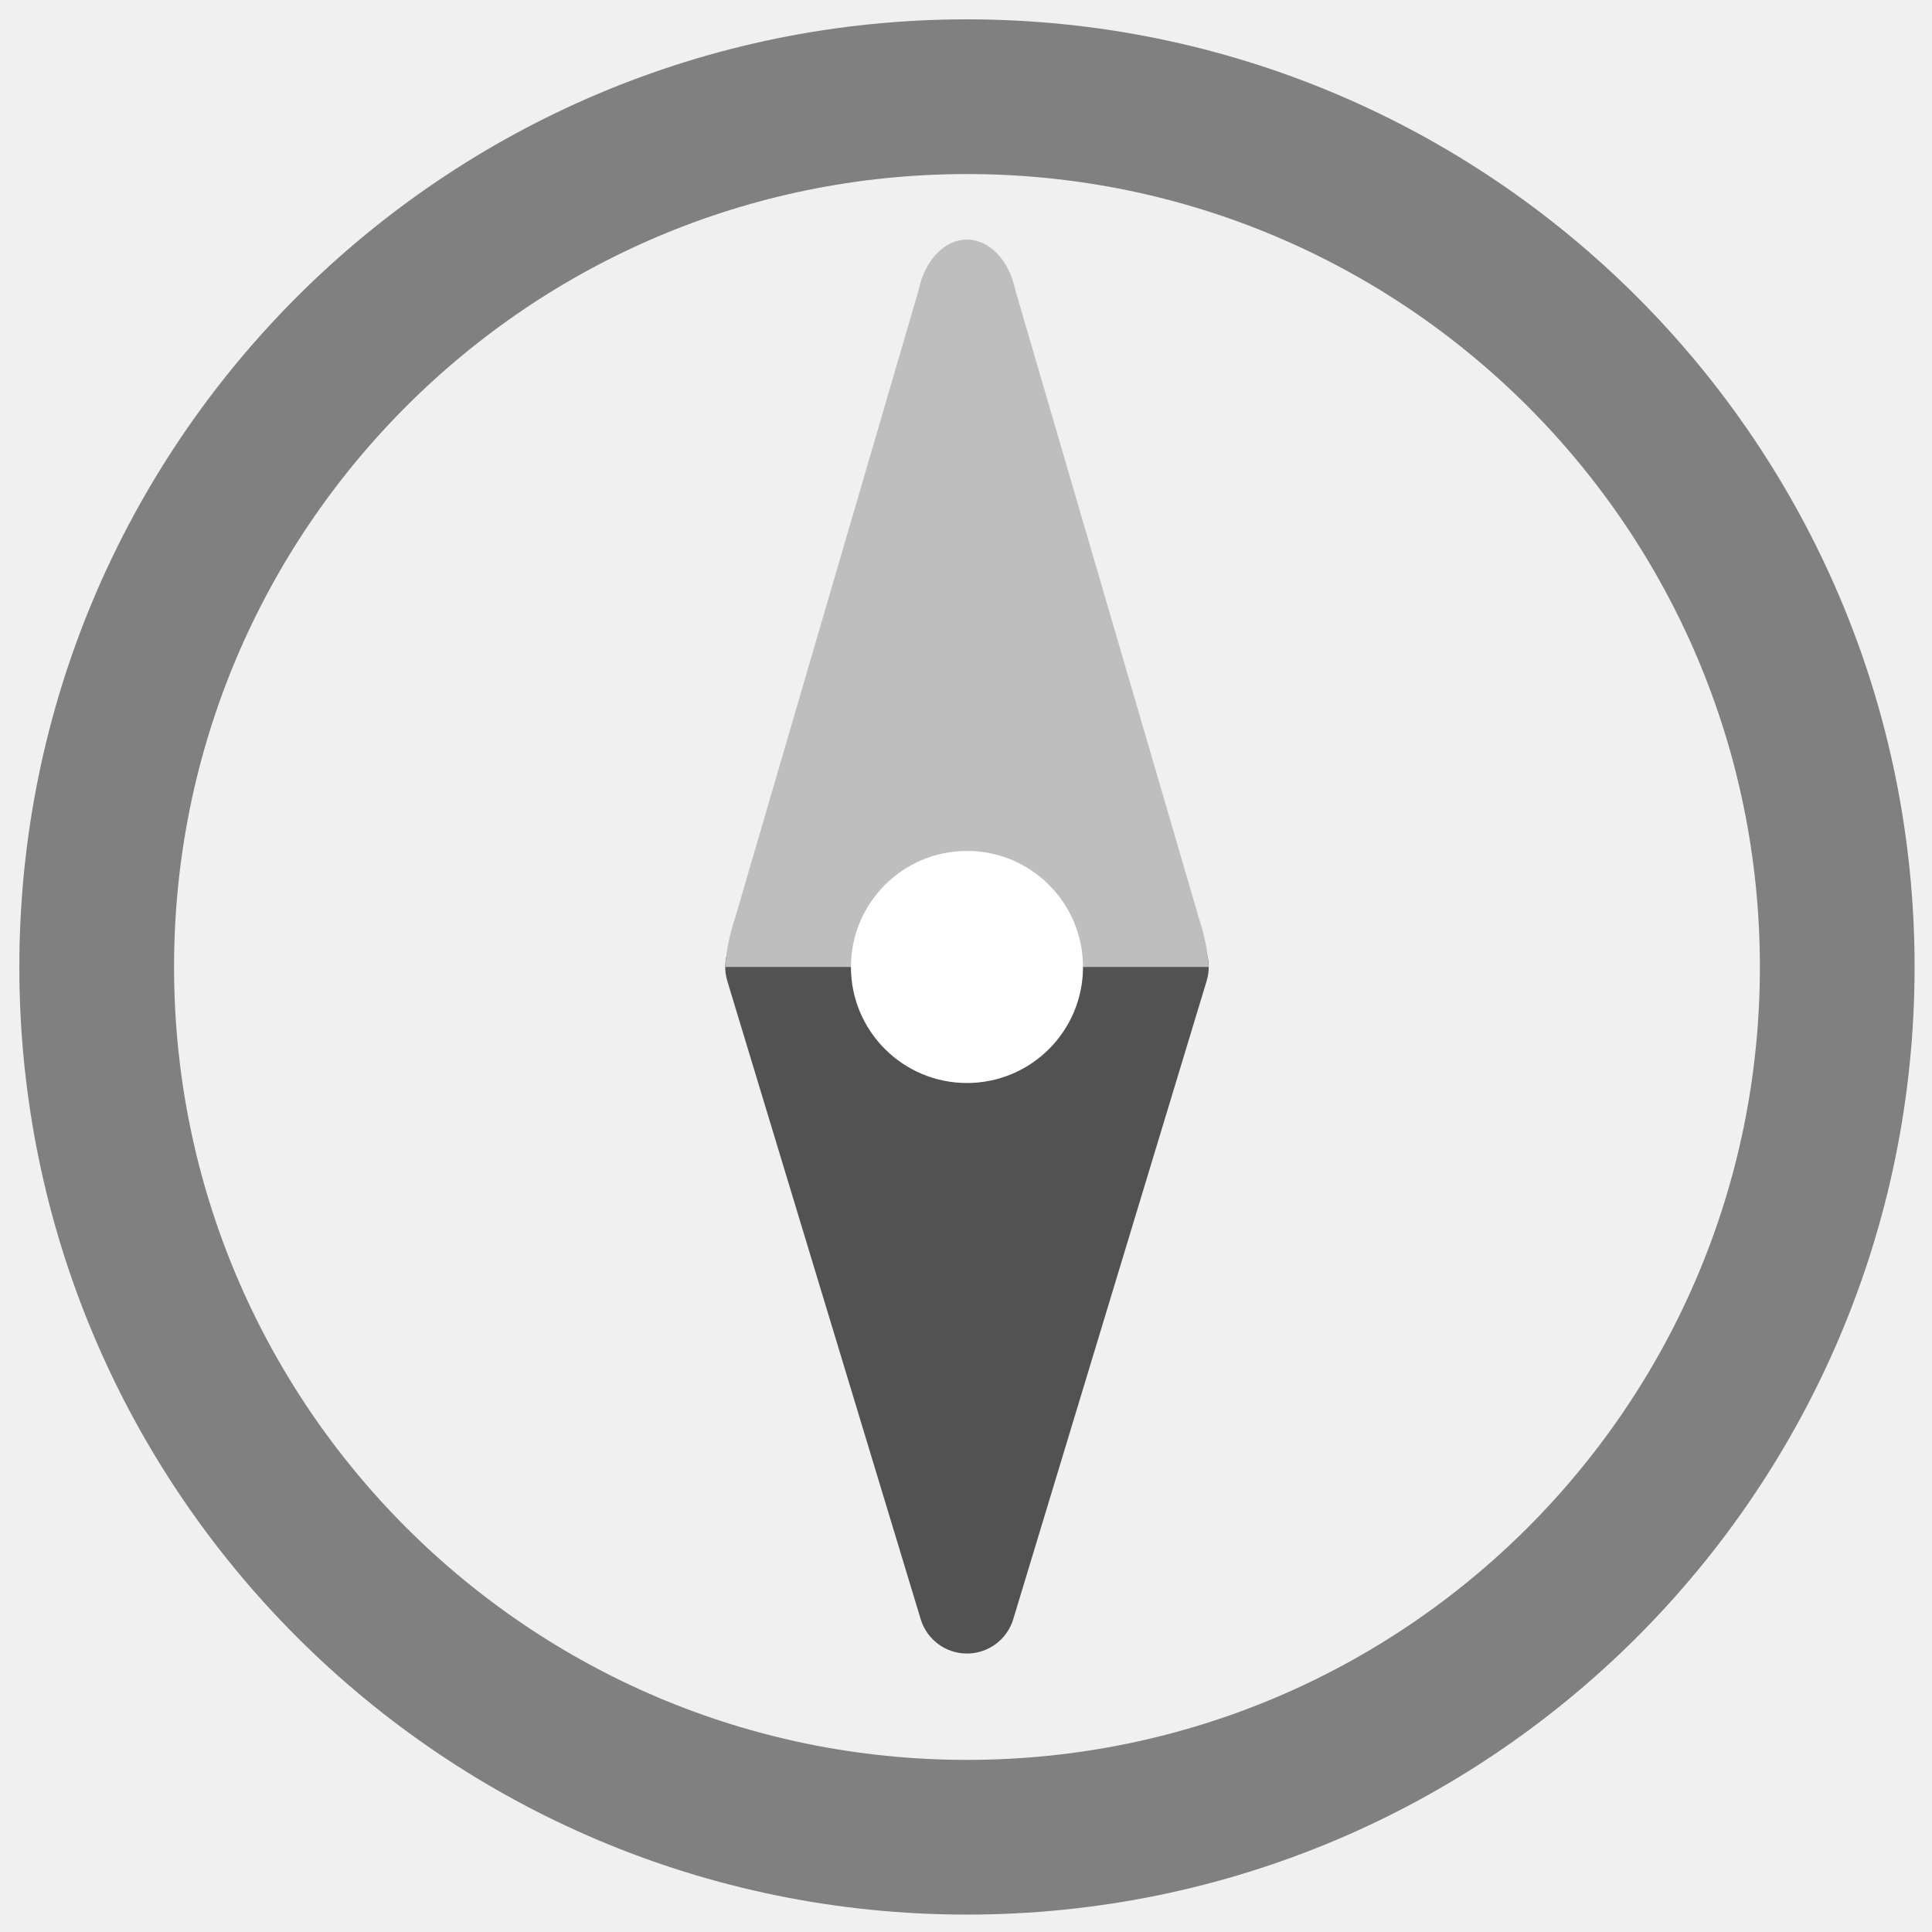
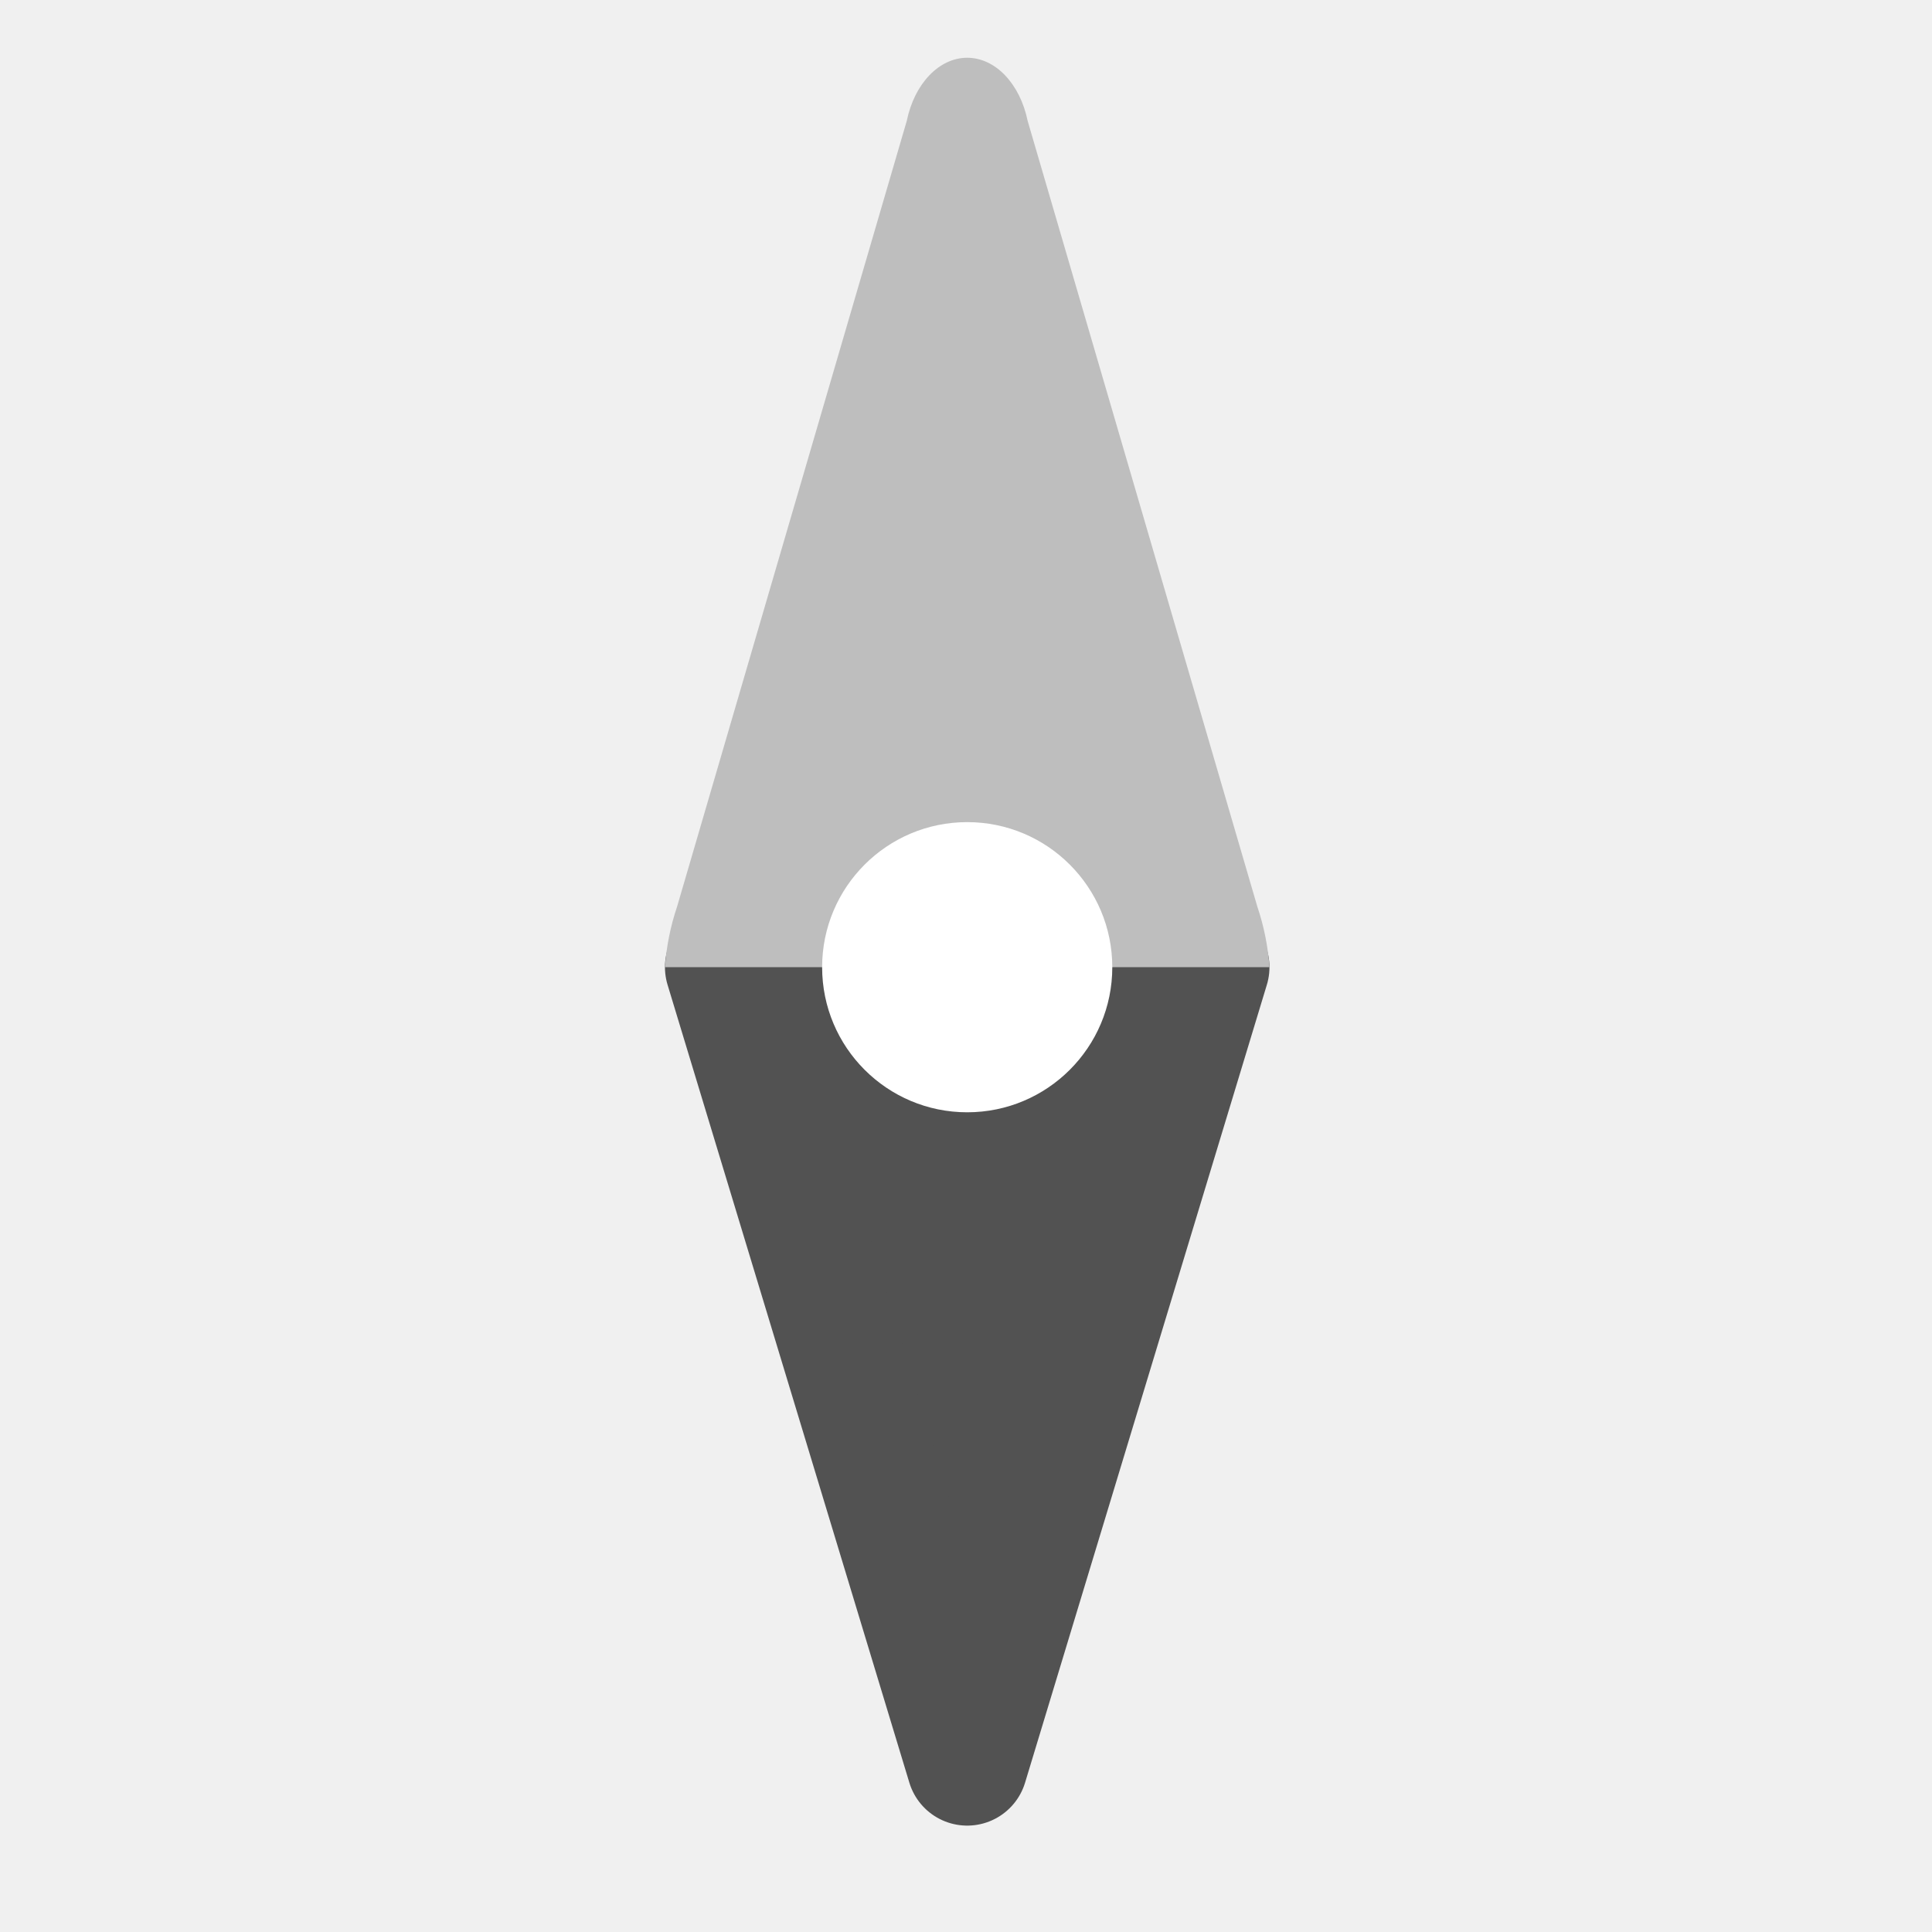
- <svg xmlns="http://www.w3.org/2000/svg" viewBox="0 0 999 999">
+ <svg xmlns="http://www.w3.org/2000/svg" viewBox="100 100 799 799">
  <style>
    
    path.needle	{fill:#525252; stroke-width:50; stroke:#525252; stroke-linejoin:round;}
    path.north {fill:#bebebe; stroke:none;}
-     circle.rim	{stroke:#808080; stroke-width:80; fill:none;}
    circle.pivot {stroke:none; fill:white;}
  </style>
-   <circle class="rim" cx="500" cy="500" r="450" />
  <path class="needle" d="M 400,500 l 200,0 -100,330 z" />
  <path class="north" d="M500,500 h125 a100,100 0 0 0 -5,-25 l -95,-325 a 26,36 0 0 0 -50,0 l -95,325 a100,100 0 0 0 -5,25z" />
  <circle class="pivot" cx="500" cy="500" r="60" />
</svg>
